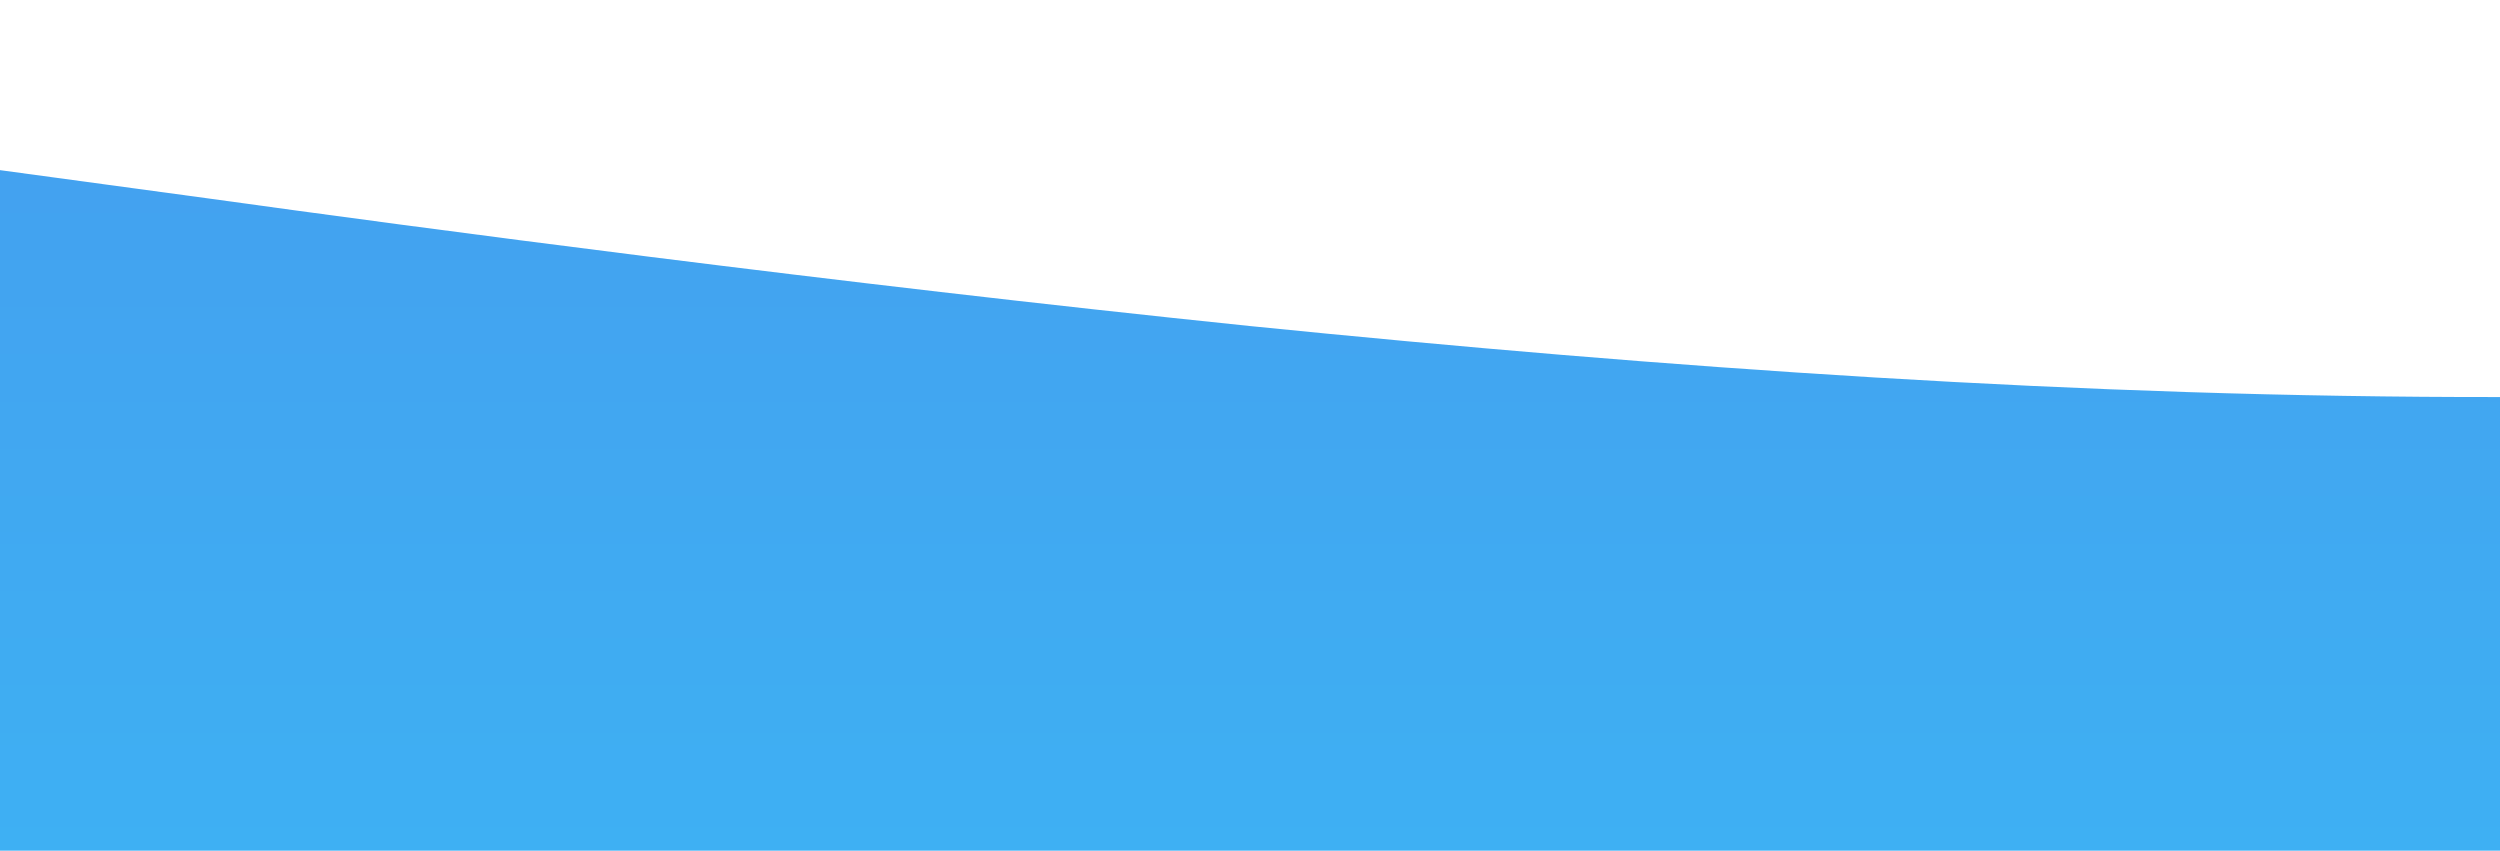
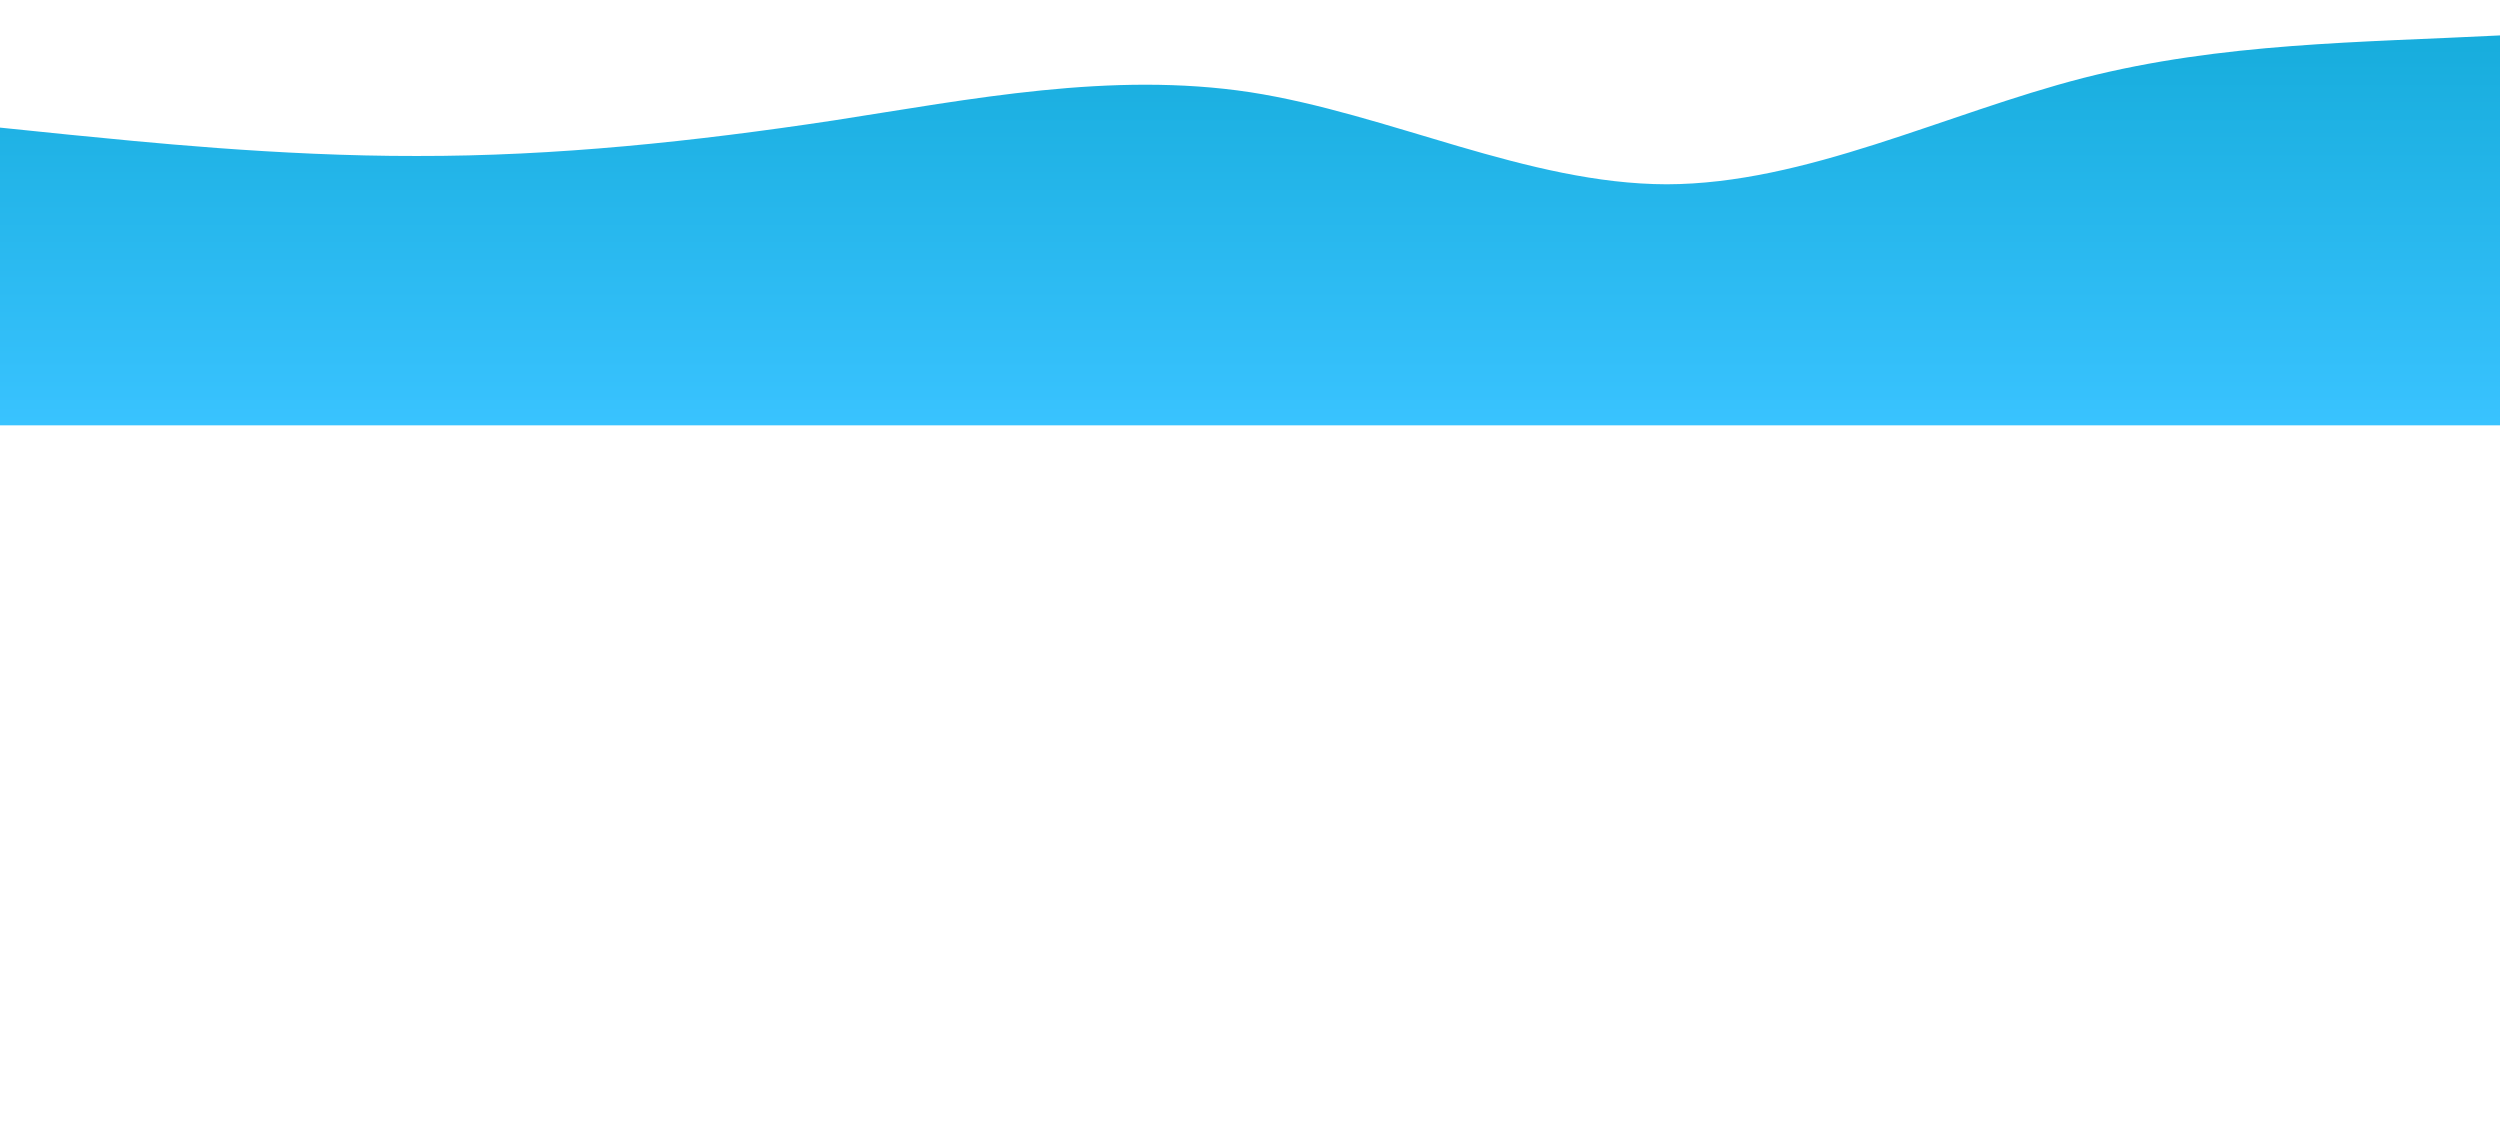
- <svg xmlns="http://www.w3.org/2000/svg" id="wave" style="transform:rotate(0deg); transition: 0.3s" viewBox="0 0 1440 490" version="1.1">
+ <svg xmlns="http://www.w3.org/2000/svg" id="wave" style="transform:rotate(0deg); transition: 0.3s" viewBox="0 0 2880 1300" version="1.1">
  <defs>
    <linearGradient id="sw-gradient-0" x1="0" x2="0" y1="1" y2="0">
-       <stop stop-color="rgba(62, 175.556, 243, 1)" offset="0%" />
-       <stop stop-color="rgba(68.335, 158.265, 239.383, 1)" offset="100%" />
+       <stop stop-color="rgba(56.957, 194.623, 255, 1)" offset="0%" />
+       <stop stop-color="rgba(21.704, 172.134, 218.892, 1)" offset="100%" />
    </linearGradient>
  </defs>
-   <path style="transform:translate(0, 0px); opacity:1" fill="url(#sw-gradient-0)" d="M0,98L120,114.3C240,131,480,163,720,187.8C960,212,1200,229,1440,228.7C1680,229,1920,212,2160,187.8C2400,163,2640,131,2880,114.3C3120,98,3360,98,3600,106.2C3840,114,4080,131,4320,114.3C4560,98,4800,49,5040,73.5C5280,98,5520,196,5760,220.5C6000,245,6240,196,6480,179.7C6720,163,6960,180,7200,155.2C7440,131,7680,65,7920,106.2C8160,147,8400,294,8640,334.8C8880,376,9120,310,9360,269.5C9600,229,9840,212,10080,196C10320,180,10560,163,10800,187.8C11040,212,11280,278,11520,253.2C11760,229,12000,114,12240,81.7C12480,49,12720,98,12960,171.5C13200,245,13440,343,13680,359.3C13920,376,14160,310,14400,285.8C14640,261,14880,278,15120,261.3C15360,245,15600,196,15840,171.5C16080,147,16320,147,16560,122.5C16800,98,17040,49,17160,24.5L17280,0L17280,490L17160,490C17040,490,16800,490,16560,490C16320,490,16080,490,15840,490C15600,490,15360,490,15120,490C14880,490,14640,490,14400,490C14160,490,13920,490,13680,490C13440,490,13200,490,12960,490C12720,490,12480,490,12240,490C12000,490,11760,490,11520,490C11280,490,11040,490,10800,490C10560,490,10320,490,10080,490C9840,490,9600,490,9360,490C9120,490,8880,490,8640,490C8400,490,8160,490,7920,490C7680,490,7440,490,7200,490C6960,490,6720,490,6480,490C6240,490,6000,490,5760,490C5520,490,5280,490,5040,490C4800,490,4560,490,4320,490C4080,490,3840,490,3600,490C3360,490,3120,490,2880,490C2640,490,2400,490,2160,490C1920,490,1680,490,1440,490C1200,490,960,490,720,490C480,490,240,490,120,490L0,490Z" />
+   <path style="transform:translate(0, 0px); opacity:1" fill="url(#sw-gradient-0)" d="M0,147L80,155.2C160,163,320,180,480,179.7C640,180,800,163,960,138.8C1120,114,1280,82,1440,106.2C1600,131,1760,212,1920,212.3C2080,212,2240,131,2400,89.8C2560,49,2720,49,2880,40.8C3040,33,3200,16,3360,40.8C3520,65,3680,131,3840,138.8C4000,147,4160,98,4320,89.8C4480,82,4640,114,4800,179.7C4960,245,5120,343,5280,359.3C5440,376,5600,310,5760,310.3C5920,310,6080,376,6240,400.2C6400,425,6560,408,6720,343C6880,278,7040,163,7200,138.8C7360,114,7520,180,7680,212.3C7840,245,8000,245,8160,253.2C8320,261,8480,278,8640,285.8C8800,294,8960,294,9120,277.7C9280,261,9440,229,9600,220.5C9760,212,9920,229,10080,253.2C10240,278,10400,310,10560,318.5C10720,327,10880,310,11040,302.2C11200,294,11360,294,11440,294L11520,294L11520,490L11440,490C11360,490,11200,490,11040,490C10880,490,10720,490,10560,490C10400,490,10240,490,10080,490C9920,490,9760,490,9600,490C9440,490,9280,490,9120,490C8960,490,8800,490,8640,490C8480,490,8320,490,8160,490C8000,490,7840,490,7680,490C7520,490,7360,490,7200,490C7040,490,6880,490,6720,490C6560,490,6400,490,6240,490C6080,490,5920,490,5760,490C5600,490,5440,490,5280,490C5120,490,4960,490,4800,490C4640,490,4480,490,4320,490C4160,490,4000,490,3840,490C3680,490,3520,490,3360,490C3200,490,3040,490,2880,490C2720,490,2560,490,2400,490C2240,490,2080,490,1920,490C1760,490,1600,490,1440,490C1280,490,1120,490,960,490C800,490,640,490,480,490C320,490,160,490,80,490L0,490Z" />
</svg>
